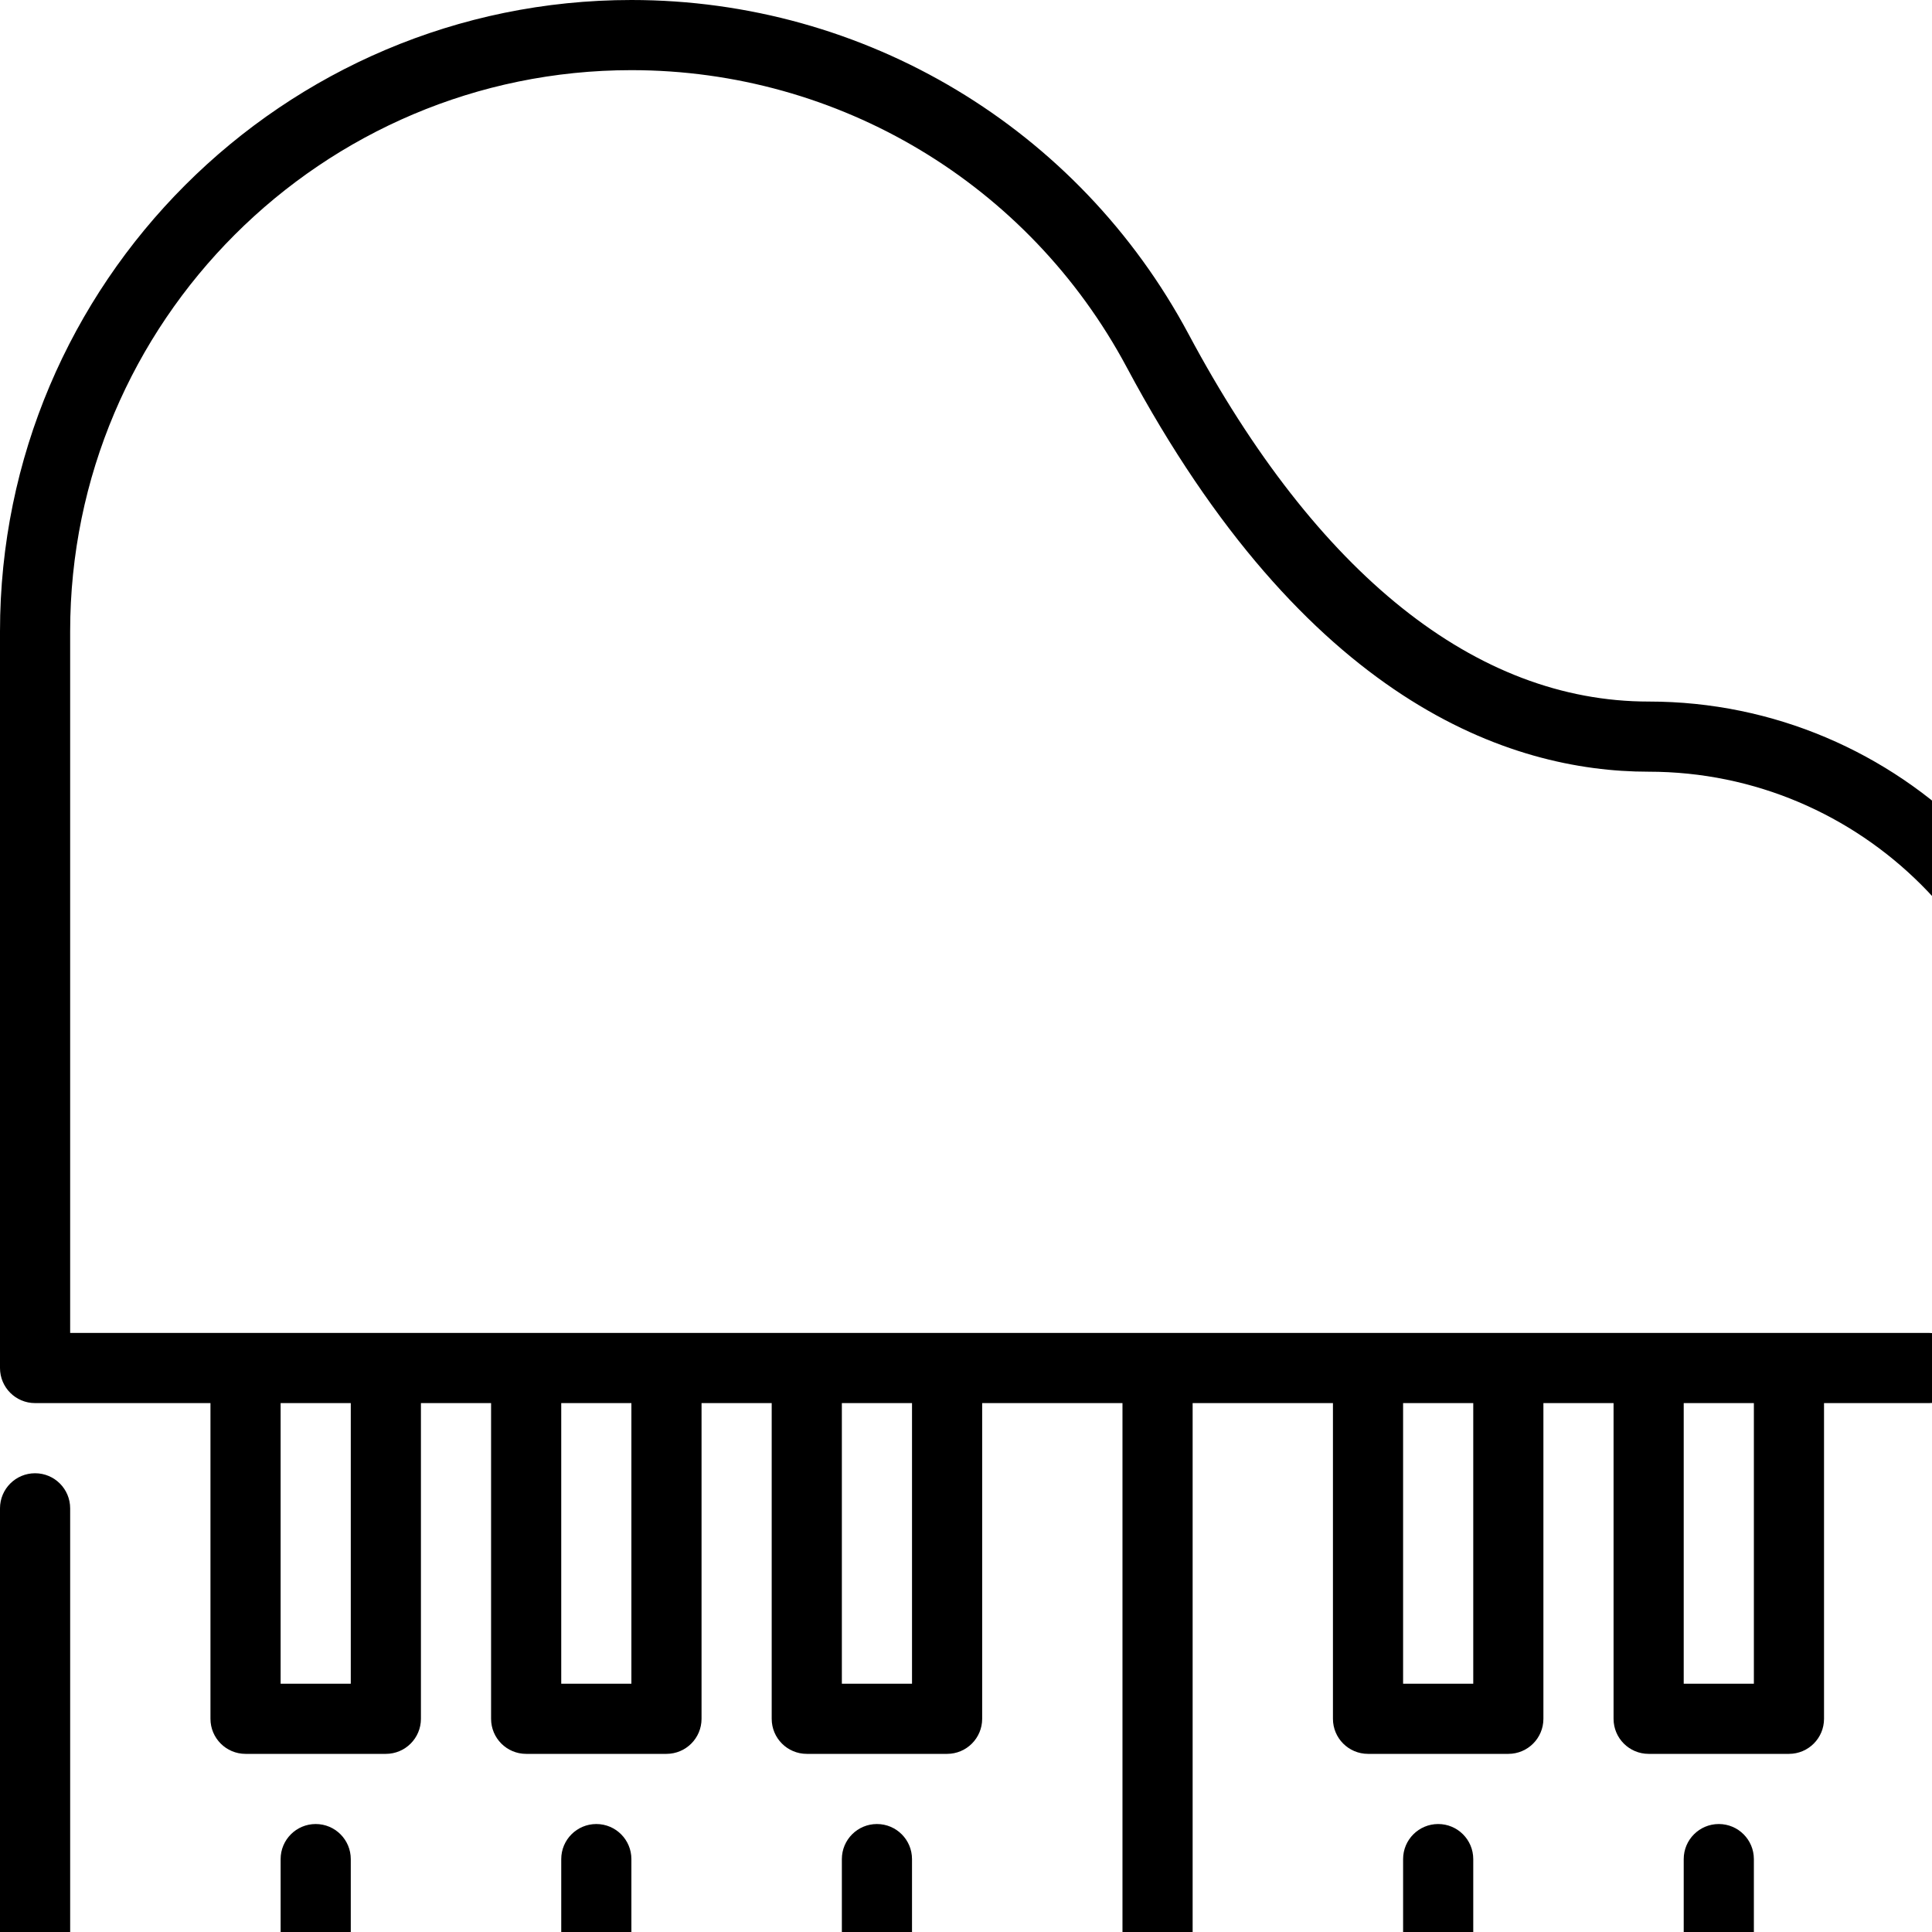
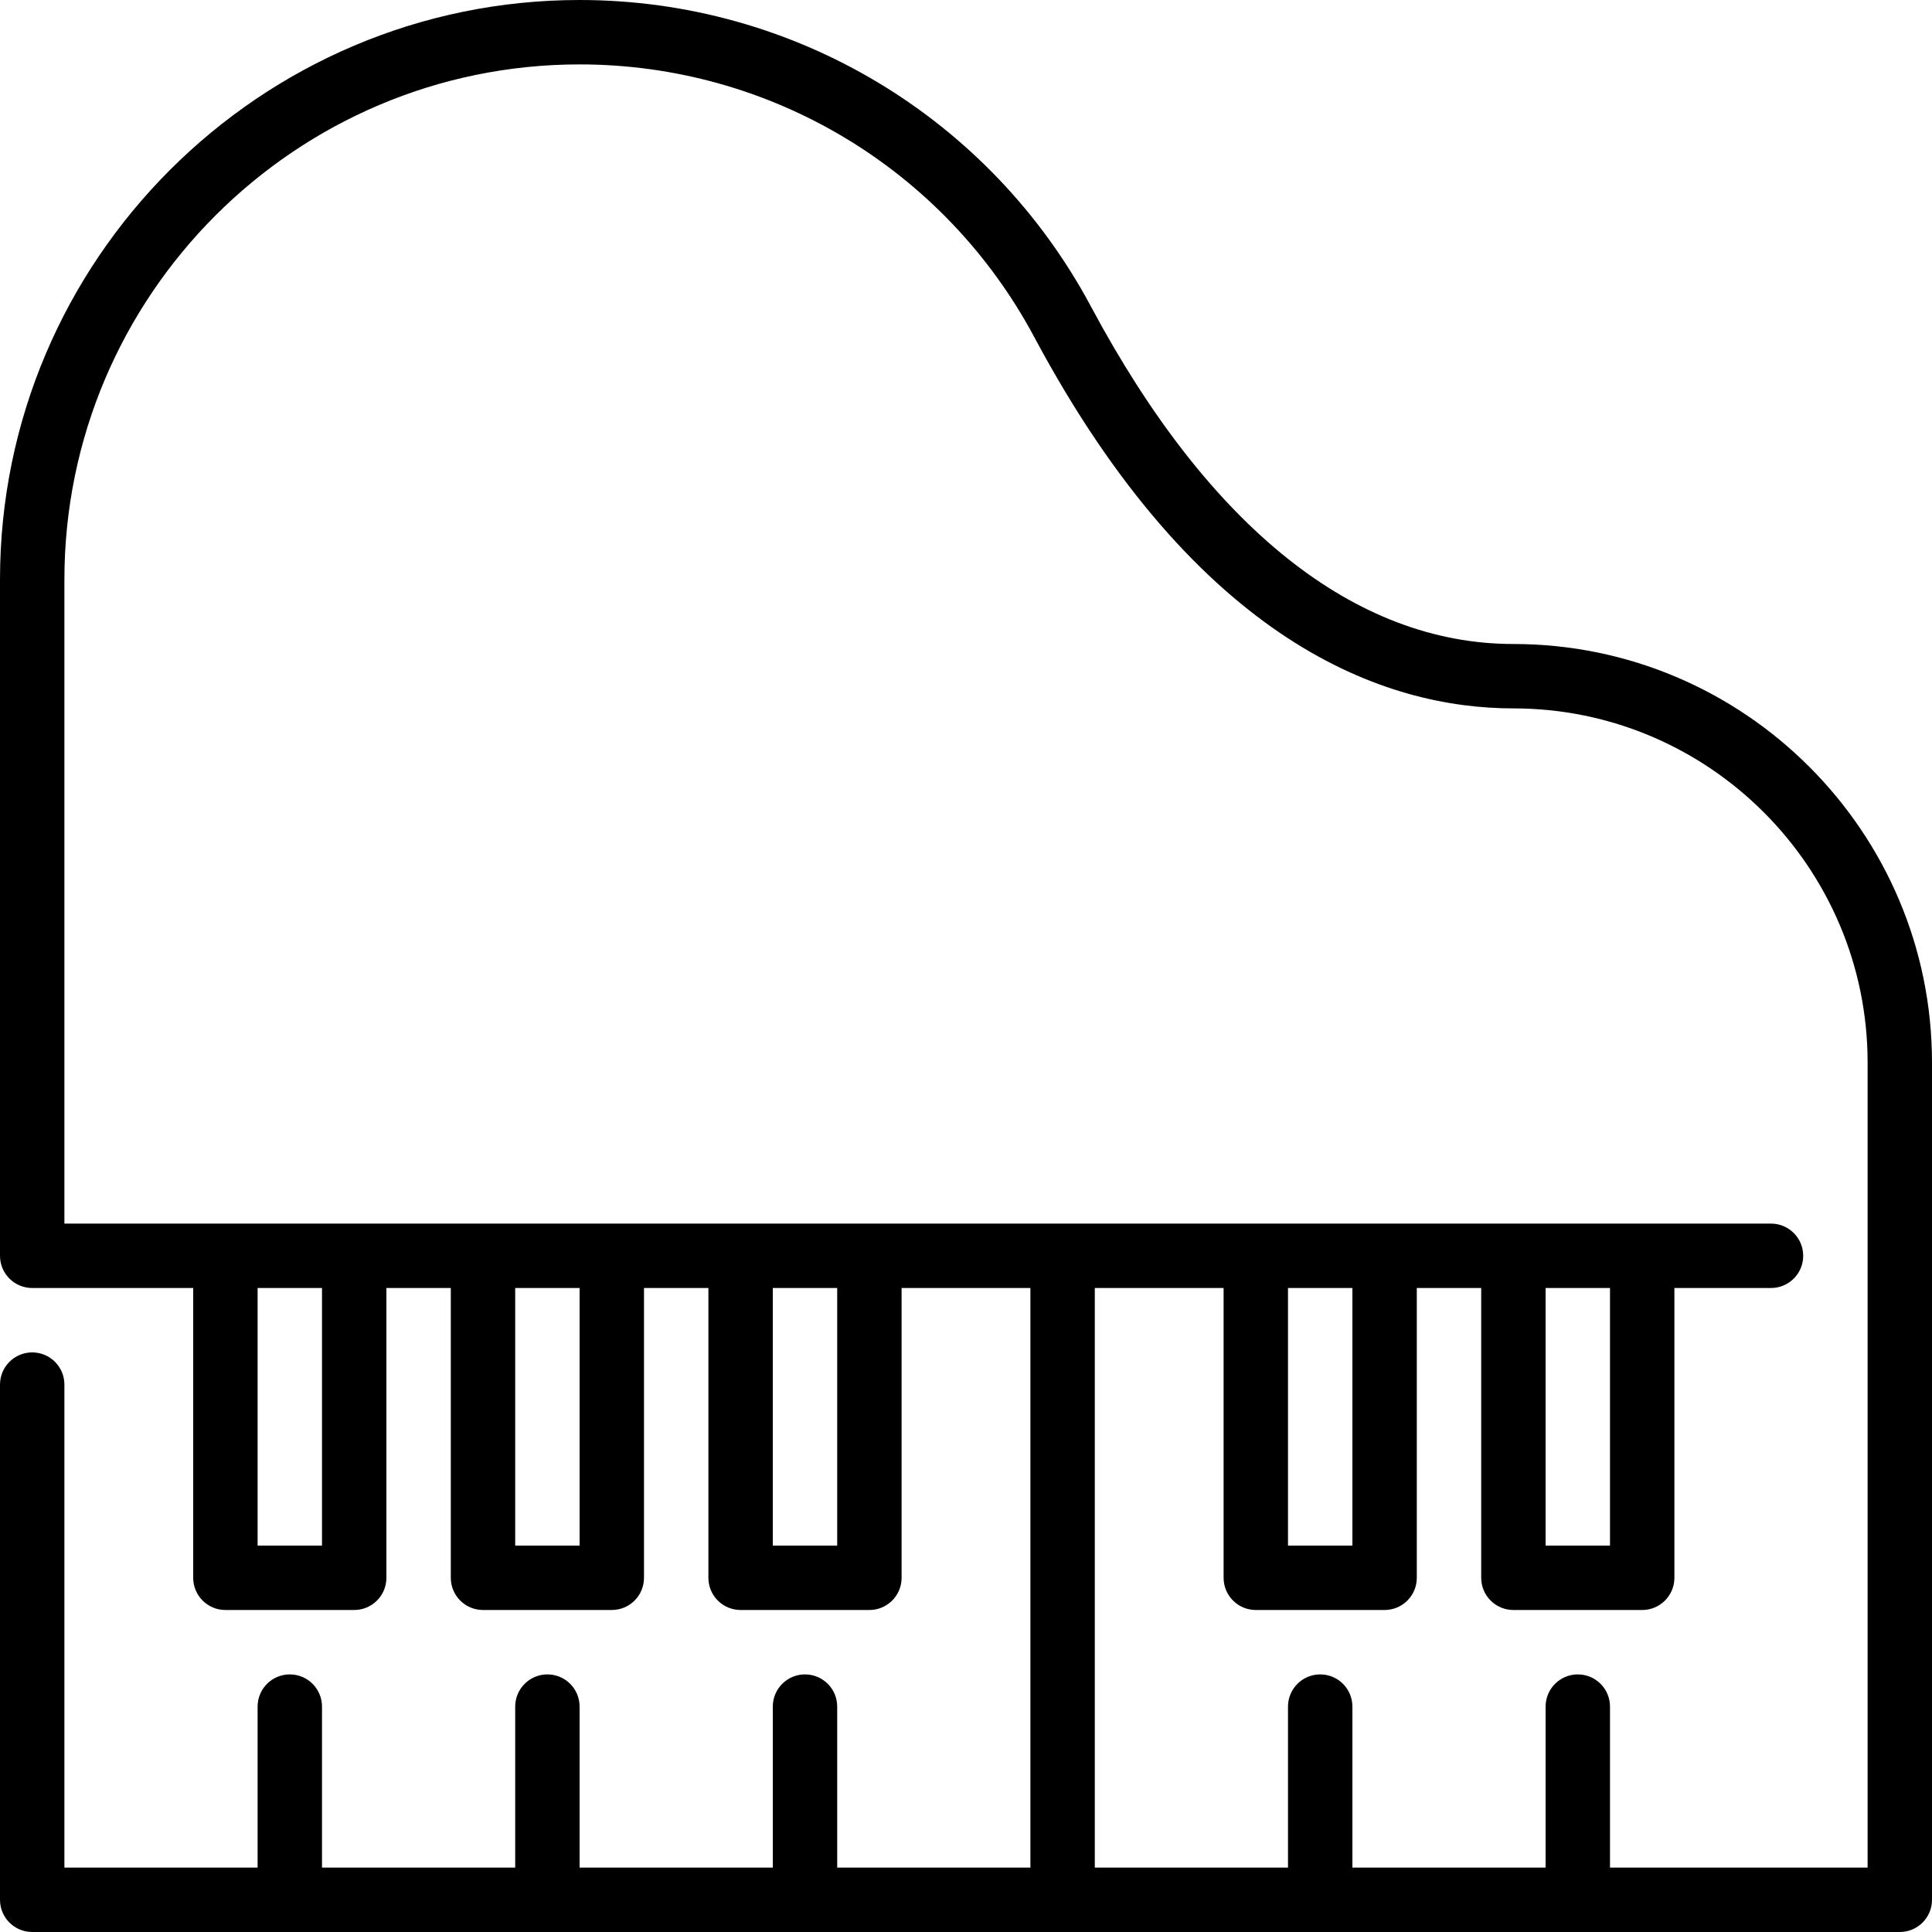
- <svg xmlns="http://www.w3.org/2000/svg" version="1.1" id="Layer_1" x="0px" y="0px" viewBox="0 0 470 470" style="enable-background:new 0 0 470 470;" xml:space="preserve">
-   <g>
-     <g>
-       <path d="M401.067,170.667c-41.975,0-80.674-30.908-111.915-89.37C262.357,31.147,210.415,0,153.6,0C68.907,0,0,68.907,0,153.6    v179.2c0,4.71,3.814,8.533,8.533,8.533H51.2v76.8c0,4.71,3.814,8.533,8.533,8.533h34.133c4.719,0,8.533-3.823,8.533-8.533v-76.8    h17.067v76.8c0,4.71,3.814,8.533,8.533,8.533h34.133c4.719,0,8.533-3.823,8.533-8.533v-76.8h17.067v76.8    c0,4.71,3.814,8.533,8.533,8.533H230.4c4.719,0,8.533-3.823,8.533-8.533v-76.8h34.133v153.6h-51.2v-42.667    c0-4.71-3.814-8.533-8.533-8.533c-4.719,0-8.533,3.823-8.533,8.533v42.667h-51.2v-42.667c0-4.71-3.814-8.533-8.533-8.533    s-8.533,3.823-8.533,8.533v42.667h-51.2v-42.667c0-4.71-3.814-8.533-8.533-8.533s-8.533,3.823-8.533,8.533v42.667h-51.2v-128    c0-4.71-3.814-8.533-8.533-8.533S0,362.223,0,366.933v136.533C0,508.177,3.814,512,8.533,512h494.933    c4.719,0,8.533-3.823,8.533-8.533V281.6C512,220.433,462.234,170.667,401.067,170.667z M85.333,409.6H68.267v-68.267h17.067V409.6    z M153.6,409.6h-17.067v-68.267H153.6V409.6z M221.867,409.6H204.8v-68.267h17.067V409.6z M494.933,494.933h-68.267v-42.667    c0-4.71-3.814-8.533-8.533-8.533s-8.533,3.823-8.533,8.533v42.667h-51.2v-42.667c0-4.71-3.814-8.533-8.533-8.533    s-8.533,3.823-8.533,8.533v42.667h-51.2v-153.6h34.133v76.8c0,4.71,3.814,8.533,8.533,8.533h34.133    c4.719,0,8.533-3.823,8.533-8.533v-76.8h17.067v76.8c0,4.71,3.814,8.533,8.533,8.533H435.2c4.719,0,8.533-3.823,8.533-8.533v-76.8    h25.6c4.719,0,8.533-3.823,8.533-8.533c0-4.71-3.814-8.533-8.533-8.533H17.067V153.6c0-75.281,61.252-136.533,136.533-136.533    c50.509,0,96.674,27.699,120.499,72.277c43.46,81.323,93.03,98.389,126.968,98.389c51.755,0,93.867,42.112,93.867,93.867V494.933z     M341.333,409.6v-68.267H358.4V409.6H341.333z M409.6,409.6v-68.267h17.067V409.6H409.6z" />
+ <svg xmlns="http://www.w3.org/2000/svg" version="1.1" id="Layer_1" x="0px" y="0px" viewBox="0 0 500 500" xml:space="preserve" width="500" height="500">
+   <defs id="defs737" />
+   <g id="g702" transform="scale(0.9765644,0.9765625)">
+     <g id="g700">
+       <path d="m 401.067,170.667 c -41.975,0 -80.674,-30.908 -111.915,-89.37 C 262.357,31.147 210.415,0 153.6,0 68.907,0 0,68.907 0,153.6 v 179.2 c 0,4.71 3.814,8.533 8.533,8.533 H 51.2 v 76.8 c 0,4.71 3.814,8.533 8.533,8.533 h 34.133 c 4.719,0 8.533,-3.823 8.533,-8.533 v -76.8 h 17.067 v 76.8 c 0,4.71 3.814,8.533 8.533,8.533 h 34.133 c 4.719,0 8.533,-3.823 8.533,-8.533 v -76.8 h 17.067 v 76.8 c 0,4.71 3.814,8.533 8.533,8.533 H 230.4 c 4.719,0 8.533,-3.823 8.533,-8.533 v -76.8 h 34.133 v 153.6 h -51.2 v -42.667 c 0,-4.71 -3.814,-8.533 -8.533,-8.533 -4.719,0 -8.533,3.823 -8.533,8.533 v 42.667 h -51.2 v -42.667 c 0,-4.71 -3.814,-8.533 -8.533,-8.533 -4.719,0 -8.533,3.823 -8.533,8.533 v 42.667 h -51.2 v -42.667 c 0,-4.71 -3.814,-8.533 -8.533,-8.533 -4.719,0 -8.533,3.823 -8.533,8.533 v 42.667 h -51.2 v -128 c 0,-4.71 -3.814,-8.533 -8.533,-8.533 C 3.816,358.4 0,362.223 0,366.933 V 503.466 C 0,508.177 3.814,512 8.533,512 h 494.933 c 4.719,0 8.533,-3.823 8.533,-8.533 V 281.6 C 512,220.433 462.234,170.667 401.067,170.667 Z M 85.333,409.6 H 68.267 V 341.333 H 85.334 V 409.6 Z m 68.267,0 H 136.533 V 341.333 H 153.6 Z m 68.267,0 H 204.8 v -68.267 h 17.067 z m 273.066,85.333 h -68.267 v -42.667 c 0,-4.71 -3.814,-8.533 -8.533,-8.533 -4.719,0 -8.533,3.823 -8.533,8.533 v 42.667 h -51.2 v -42.667 c 0,-4.71 -3.814,-8.533 -8.533,-8.533 -4.719,0 -8.533,3.823 -8.533,8.533 v 42.667 h -51.2 v -153.6 h 34.133 v 76.8 c 0,4.71 3.814,8.533 8.533,8.533 h 34.133 c 4.719,0 8.533,-3.823 8.533,-8.533 v -76.8 h 17.067 v 76.8 c 0,4.71 3.814,8.533 8.533,8.533 H 435.2 c 4.719,0 8.533,-3.823 8.533,-8.533 v -76.8 h 25.6 c 4.719,0 8.533,-3.823 8.533,-8.533 0,-4.71 -3.814,-8.533 -8.533,-8.533 H 17.067 V 153.6 c 0,-75.281 61.252,-136.533 136.533,-136.533 50.509,0 96.674,27.699 120.499,72.277 43.46,81.323 93.03,98.389 126.968,98.389 51.755,0 93.867,42.112 93.867,93.867 V 494.933 Z M 341.333,409.6 V 341.333 H 358.4 V 409.6 Z m 68.267,0 v -68.267 h 17.067 V 409.6 Z" id="path698" />
    </g>
  </g>
-   <g>
+   <g id="g704" transform="scale(0.9765644,0.9765625)">
</g>
-   <g>
+   <g id="g706" transform="scale(0.9765644,0.9765625)">
</g>
-   <g>
+   <g id="g708" transform="scale(0.9765644,0.9765625)">
</g>
-   <g>
+   <g id="g710" transform="scale(0.9765644,0.9765625)">
</g>
-   <g>
+   <g id="g712" transform="scale(0.9765644,0.9765625)">
</g>
-   <g>
+   <g id="g714" transform="scale(0.9765644,0.9765625)">
</g>
-   <g>
+   <g id="g716" transform="scale(0.9765644,0.9765625)">
</g>
-   <g>
+   <g id="g718" transform="scale(0.9765644,0.9765625)">
</g>
-   <g>
+   <g id="g720" transform="scale(0.9765644,0.9765625)">
</g>
-   <g>
+   <g id="g722" transform="scale(0.9765644,0.9765625)">
</g>
-   <g>
+   <g id="g724" transform="scale(0.9765644,0.9765625)">
</g>
-   <g>
+   <g id="g726" transform="scale(0.9765644,0.9765625)">
</g>
-   <g>
+   <g id="g728" transform="scale(0.9765644,0.9765625)">
</g>
-   <g>
+   <g id="g730" transform="scale(0.9765644,0.9765625)">
</g>
-   <g>
+   <g id="g732" transform="scale(0.9765644,0.9765625)">
</g>
</svg>
